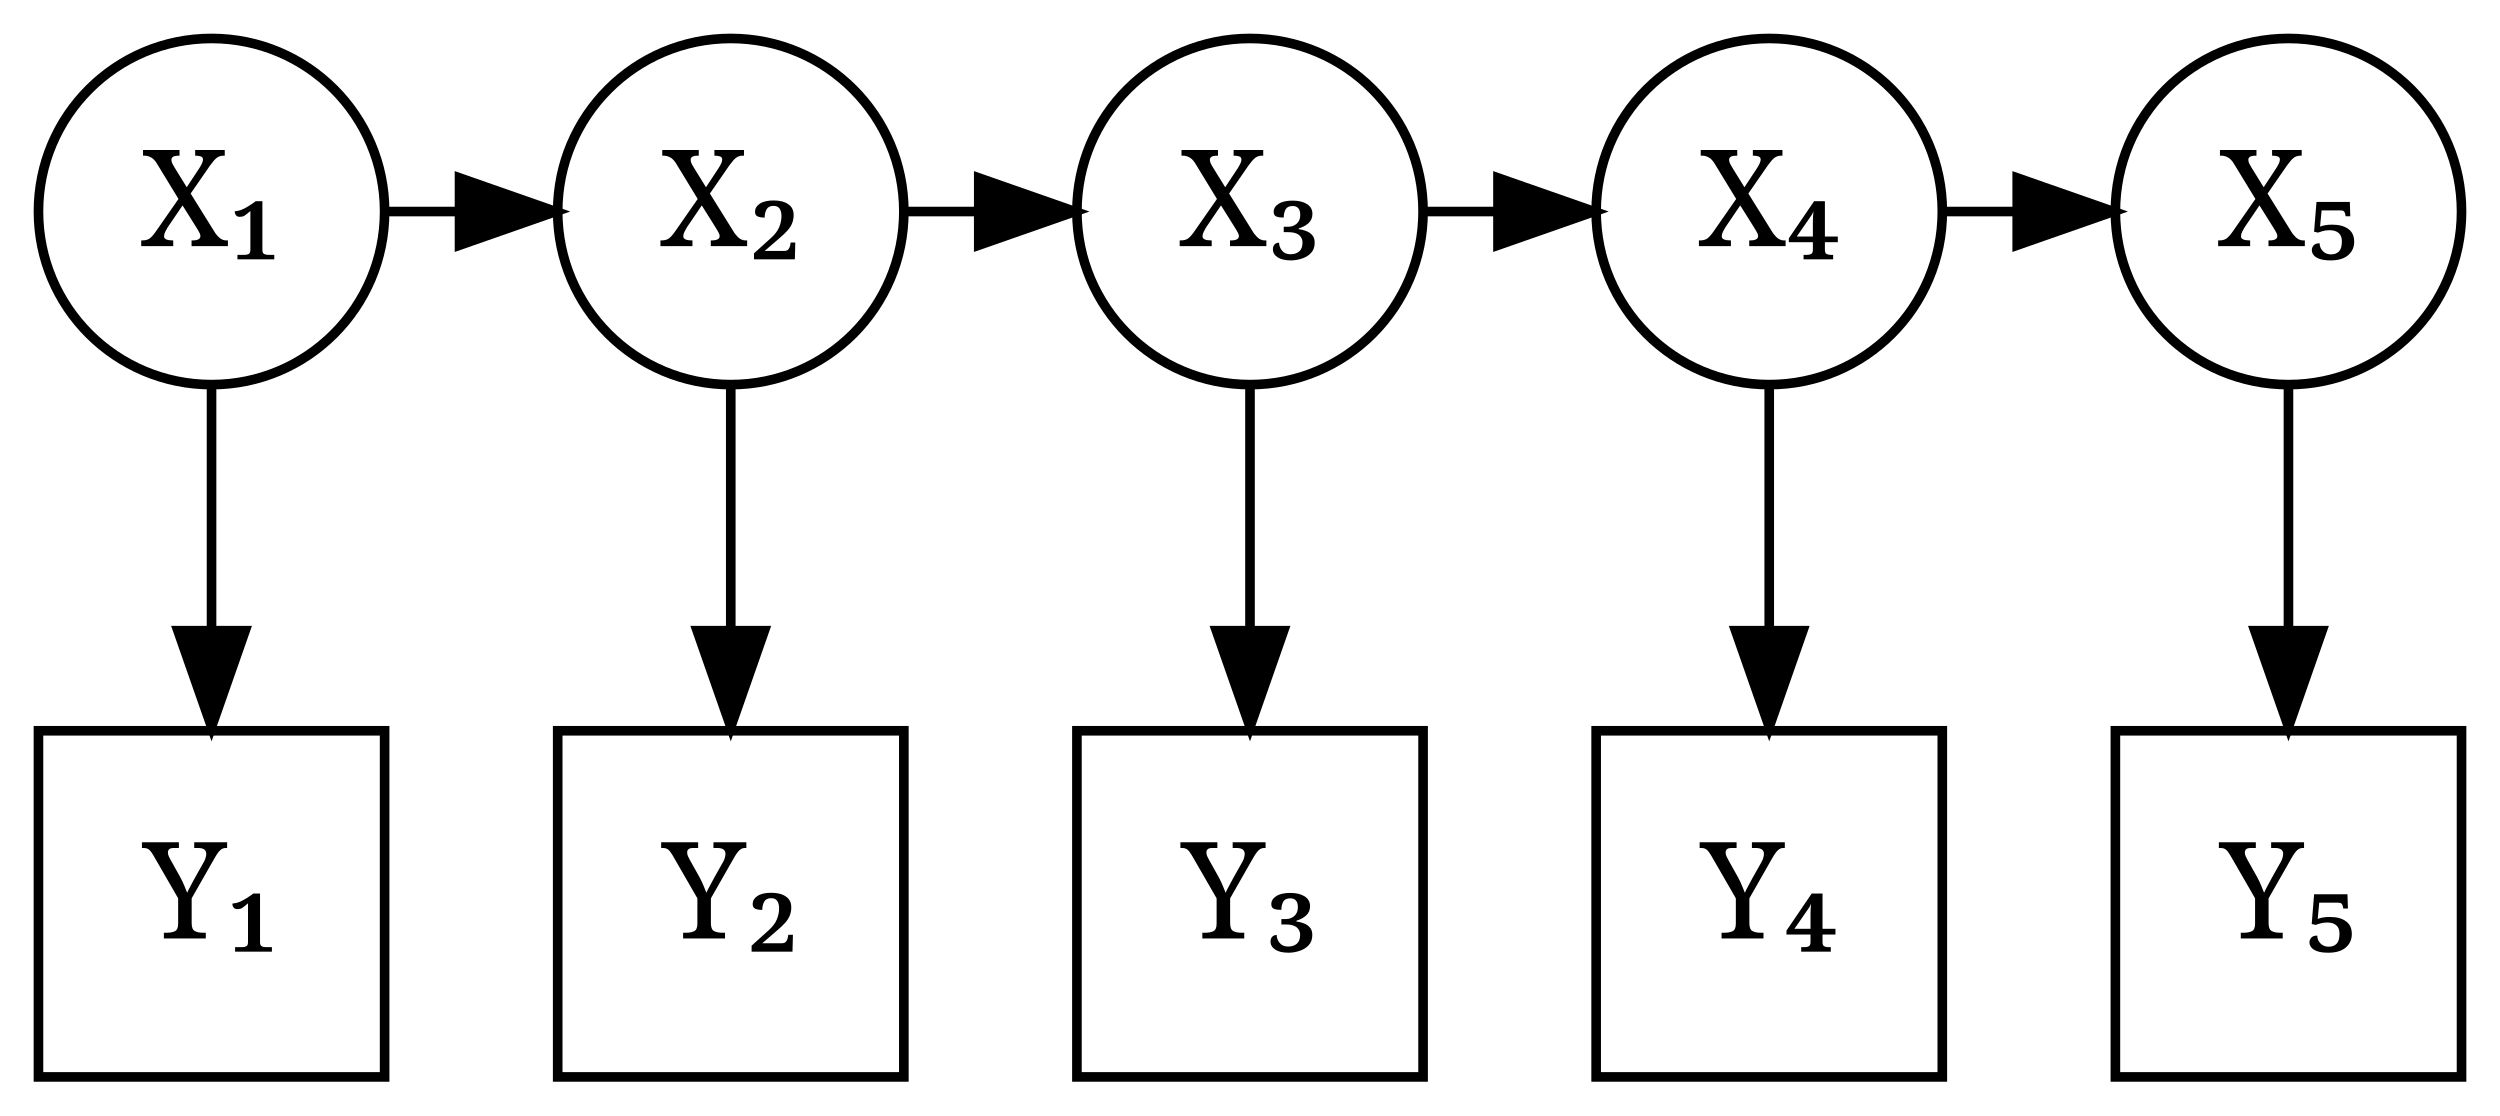
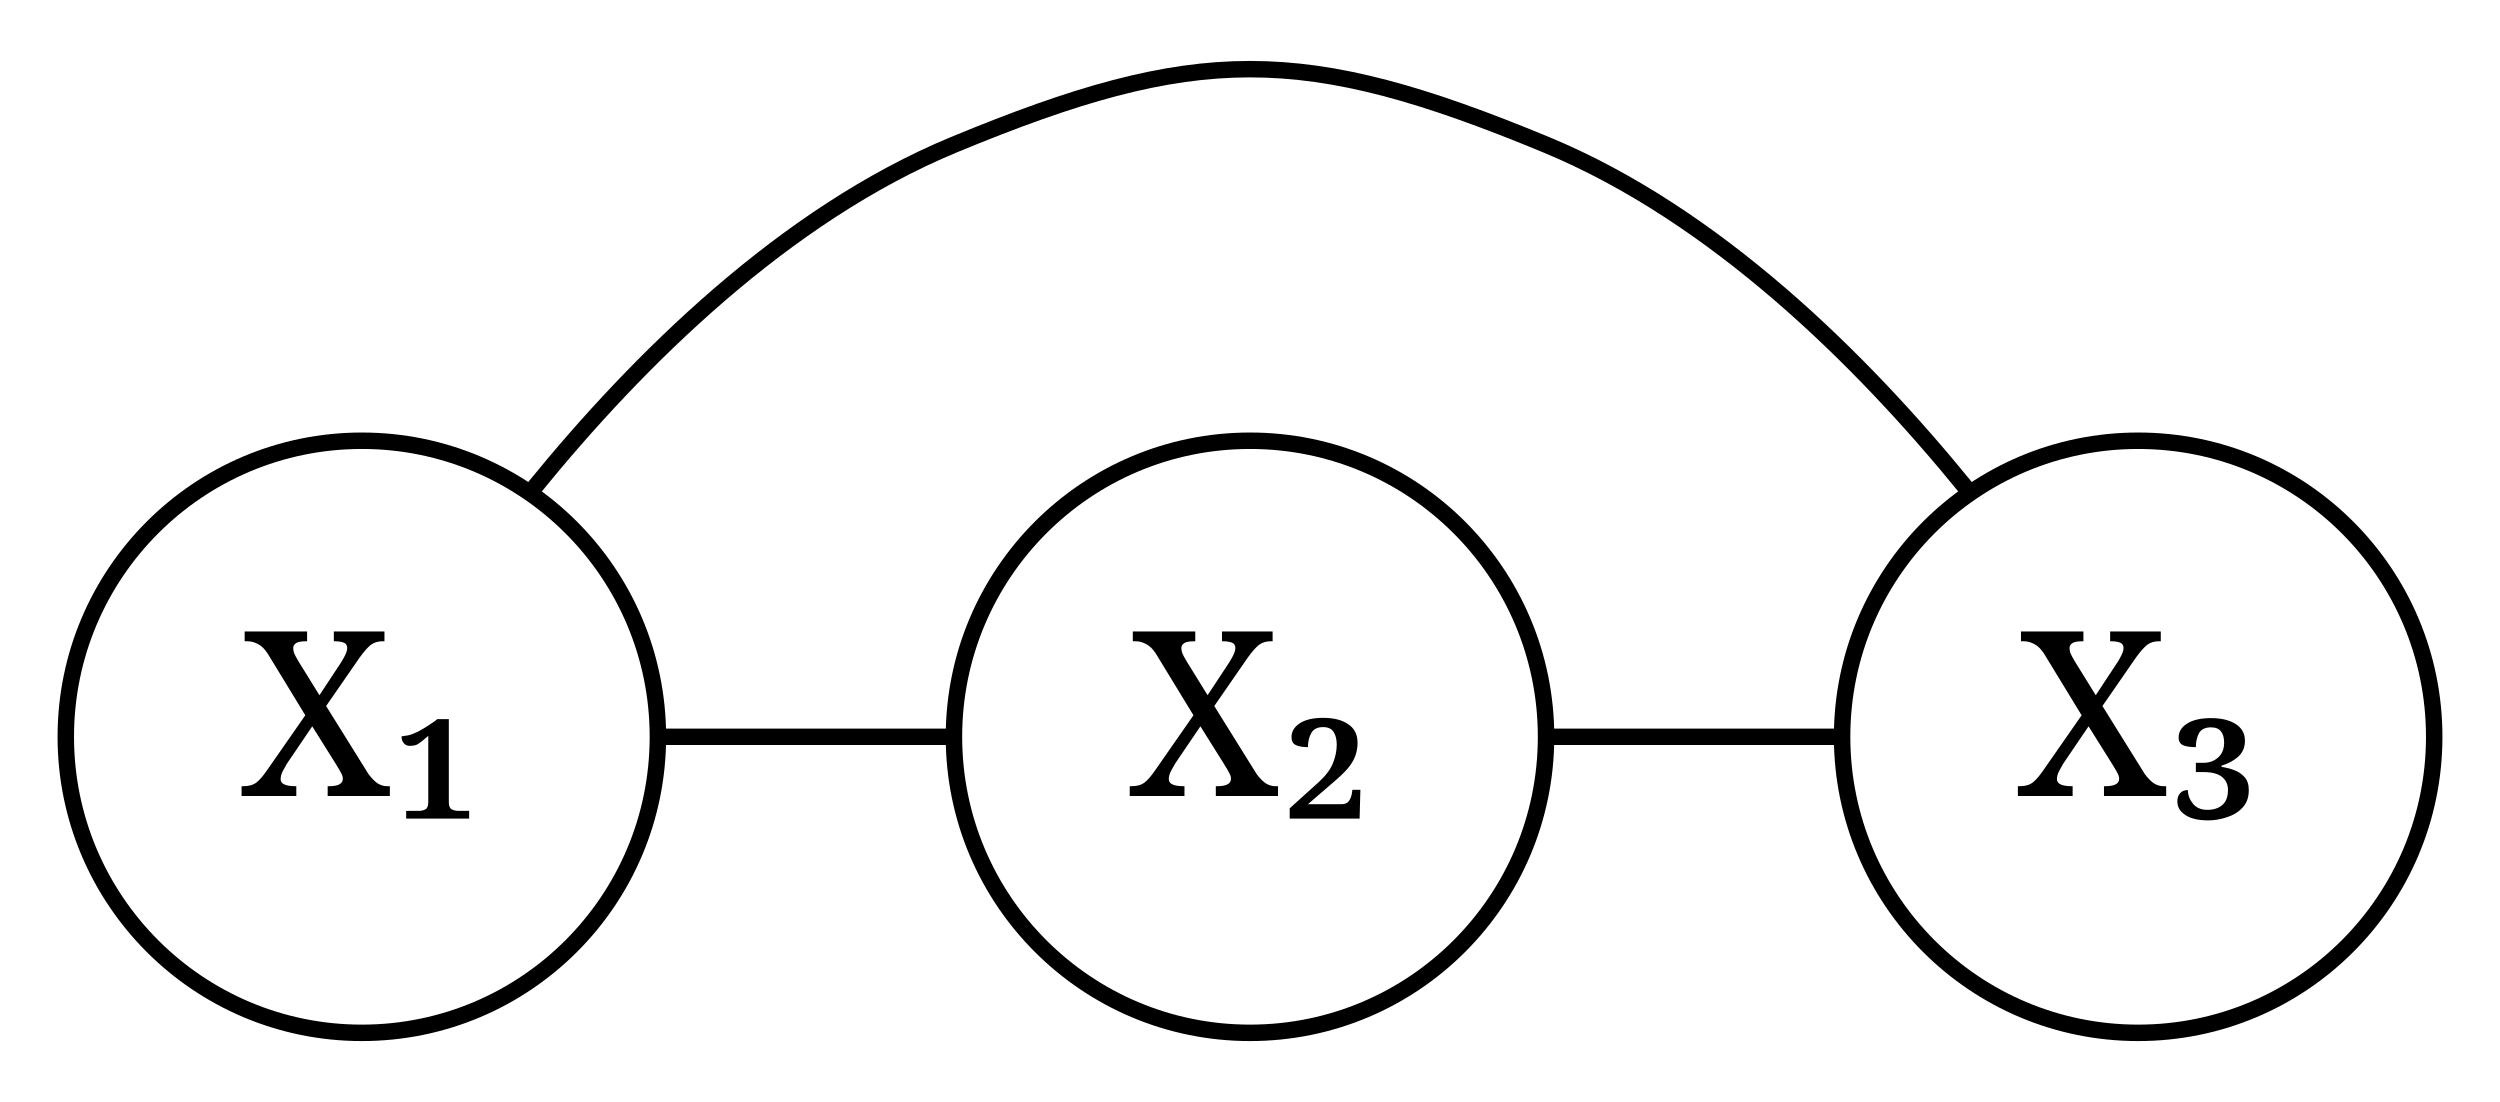
- <svg xmlns="http://www.w3.org/2000/svg" width="260pt" height="116pt" viewBox="0.00 0.00 260.00 116.00">
-   <g id="graph1" class="graph" transform="scale(1 1) rotate(0) translate(4 112)">
-     <polygon fill="white" stroke="white" points="-4,5 -4,-112 257,-112 257,5 -4,5" />
+ <svg xmlns="http://www.w3.org/2000/svg" width="152pt" height="67pt" viewBox="0.00 0.00 152.00 66.59">
+   <g id="graph1" class="graph" transform="scale(1 1) rotate(0) translate(4 62.5922)">
+     <polygon fill="white" stroke="white" points="-4,5 -4,-62.592 149,-62.592 149,5 -4,5" />
    <g id="node1" class="node">
-       <ellipse fill="none" stroke="black" cx="18" cy="-90" rx="18" ry="18" />
-       <text text-anchor="middle" x="18" y="-86.4" font-family="Times Roman,serif" font-size="14.00">X₁</text>
+       <ellipse fill="none" stroke="black" cx="18" cy="-18" rx="18" ry="18" />
+       <text text-anchor="middle" x="18" y="-14.4" font-family="Times Roman,serif" font-size="14.00">X₁</text>
    </g>
    <g id="node2" class="node">
-       <ellipse fill="none" stroke="black" cx="72" cy="-90" rx="18" ry="18" />
-       <text text-anchor="middle" x="72" y="-86.4" font-family="Times Roman,serif" font-size="14.00">X₂</text>
+       <ellipse fill="none" stroke="black" cx="72" cy="-18" rx="18" ry="18" />
+       <text text-anchor="middle" x="72" y="-14.4" font-family="Times Roman,serif" font-size="14.00">X₂</text>
    </g>
-     <g id="edge4" class="edge">
-       <path fill="none" stroke="black" d="M36.141,-90C38.623,-90 41.105,-90 43.587,-90" />
-       <polygon fill="black" stroke="black" points="43.79,-93.5 53.79,-90 43.79,-86.5 43.79,-93.5" />
-     </g>
-     <g id="node6" class="node">
-       <polygon fill="none" stroke="black" points="36,-36 1.42109e-14,-36 0,-1.77636e-14 36,-3.55271e-15 36,-36" />
-       <text text-anchor="middle" x="18" y="-14.4" font-family="Times Roman,serif" font-size="14.00">Y₁</text>
-     </g>
-     <g id="edge12" class="edge">
-       <path fill="none" stroke="black" d="M18,-71.831C18,-64.131 18,-54.974 18,-46.417" />
-       <polygon fill="black" stroke="black" points="21.5,-46.413 18,-36.413 14.5,-46.413 21.5,-46.413" />
+     <g id="edge3" class="edge">
+       <path fill="none" stroke="black" d="M36.141,-18C42.024,-18 47.907,-18 53.79,-18" />
    </g>
    <g id="node3" class="node">
-       <ellipse fill="none" stroke="black" cx="126" cy="-90" rx="18" ry="18" />
-       <text text-anchor="middle" x="126" y="-86.4" font-family="Times Roman,serif" font-size="14.00">X₃</text>
+       <ellipse fill="none" stroke="black" cx="126" cy="-18" rx="18" ry="18" />
+       <text text-anchor="middle" x="126" y="-14.4" font-family="Times Roman,serif" font-size="14.00">X₃</text>
    </g>
-     <g id="edge6" class="edge">
-       <path fill="none" stroke="black" d="M90.141,-90C92.623,-90 95.105,-90 97.587,-90" />
-       <polygon fill="black" stroke="black" points="97.79,-93.5 107.79,-90 97.79,-86.5 97.79,-93.5" />
+     <g id="edge5" class="edge">
+       <path fill="none" stroke="black" d="M28.462,-33.125C34.829,-40.95 43.711,-49.738 54,-54 68.782,-60.123 75.218,-60.123 90,-54 100.289,-49.738 109.171,-40.95 115.538,-33.125" />
    </g>
-     <g id="node7" class="node">
-       <polygon fill="none" stroke="black" points="90,-36 54,-36 54,-1.77636e-14 90,-3.55271e-15 90,-36" />
-       <text text-anchor="middle" x="72" y="-14.4" font-family="Times Roman,serif" font-size="14.00">Y₂</text>
-     </g>
-     <g id="edge14" class="edge">
-       <path fill="none" stroke="black" d="M72,-71.831C72,-64.131 72,-54.974 72,-46.417" />
-       <polygon fill="black" stroke="black" points="75.5,-46.413 72,-36.413 68.5,-46.413 75.5,-46.413" />
-     </g>
-     <g id="node4" class="node">
-       <ellipse fill="none" stroke="black" cx="180" cy="-90" rx="18" ry="18" />
-       <text text-anchor="middle" x="180" y="-86.4" font-family="Times Roman,serif" font-size="14.00">X₄</text>
-     </g>
-     <g id="edge8" class="edge">
-       <path fill="none" stroke="black" d="M144.141,-90C146.623,-90 149.105,-90 151.587,-90" />
-       <polygon fill="black" stroke="black" points="151.79,-93.5 161.79,-90 151.79,-86.5 151.79,-93.5" />
-     </g>
-     <g id="node8" class="node">
-       <polygon fill="none" stroke="black" points="144,-36 108,-36 108,-1.77636e-14 144,-3.55271e-15 144,-36" />
-       <text text-anchor="middle" x="126" y="-14.4" font-family="Times Roman,serif" font-size="14.00">Y₃</text>
-     </g>
-     <g id="edge16" class="edge">
-       <path fill="none" stroke="black" d="M126,-71.831C126,-64.131 126,-54.974 126,-46.417" />
-       <polygon fill="black" stroke="black" points="129.5,-46.413 126,-36.413 122.5,-46.413 129.5,-46.413" />
-     </g>
-     <g id="node5" class="node">
-       <ellipse fill="none" stroke="black" cx="234" cy="-90" rx="18" ry="18" />
-       <text text-anchor="middle" x="234" y="-86.4" font-family="Times Roman,serif" font-size="14.00">X₅</text>
-     </g>
-     <g id="edge10" class="edge">
-       <path fill="none" stroke="black" d="M198.141,-90C200.623,-90 203.105,-90 205.587,-90" />
-       <polygon fill="black" stroke="black" points="205.79,-93.5 215.79,-90 205.79,-86.5 205.79,-93.5" />
-     </g>
-     <g id="node9" class="node">
-       <polygon fill="none" stroke="black" points="198,-36 162,-36 162,-1.77636e-14 198,-3.55271e-15 198,-36" />
-       <text text-anchor="middle" x="180" y="-14.4" font-family="Times Roman,serif" font-size="14.00">Y₄</text>
-     </g>
-     <g id="edge18" class="edge">
-       <path fill="none" stroke="black" d="M180,-71.831C180,-64.131 180,-54.974 180,-46.417" />
-       <polygon fill="black" stroke="black" points="183.5,-46.413 180,-36.413 176.5,-46.413 183.5,-46.413" />
-     </g>
-     <g id="node10" class="node">
-       <polygon fill="none" stroke="black" points="252,-36 216,-36 216,-1.77636e-14 252,-3.55271e-15 252,-36" />
-       <text text-anchor="middle" x="234" y="-14.4" font-family="Times Roman,serif" font-size="14.00">Y₅</text>
-     </g>
-     <g id="edge20" class="edge">
-       <path fill="none" stroke="black" d="M234,-71.831C234,-64.131 234,-54.974 234,-46.417" />
-       <polygon fill="black" stroke="black" points="237.5,-46.413 234,-36.413 230.5,-46.413 237.5,-46.413" />
+     <g id="edge7" class="edge">
+       <path fill="none" stroke="black" d="M90.141,-18C96.024,-18 101.907,-18 107.79,-18" />
    </g>
  </g>
</svg>
